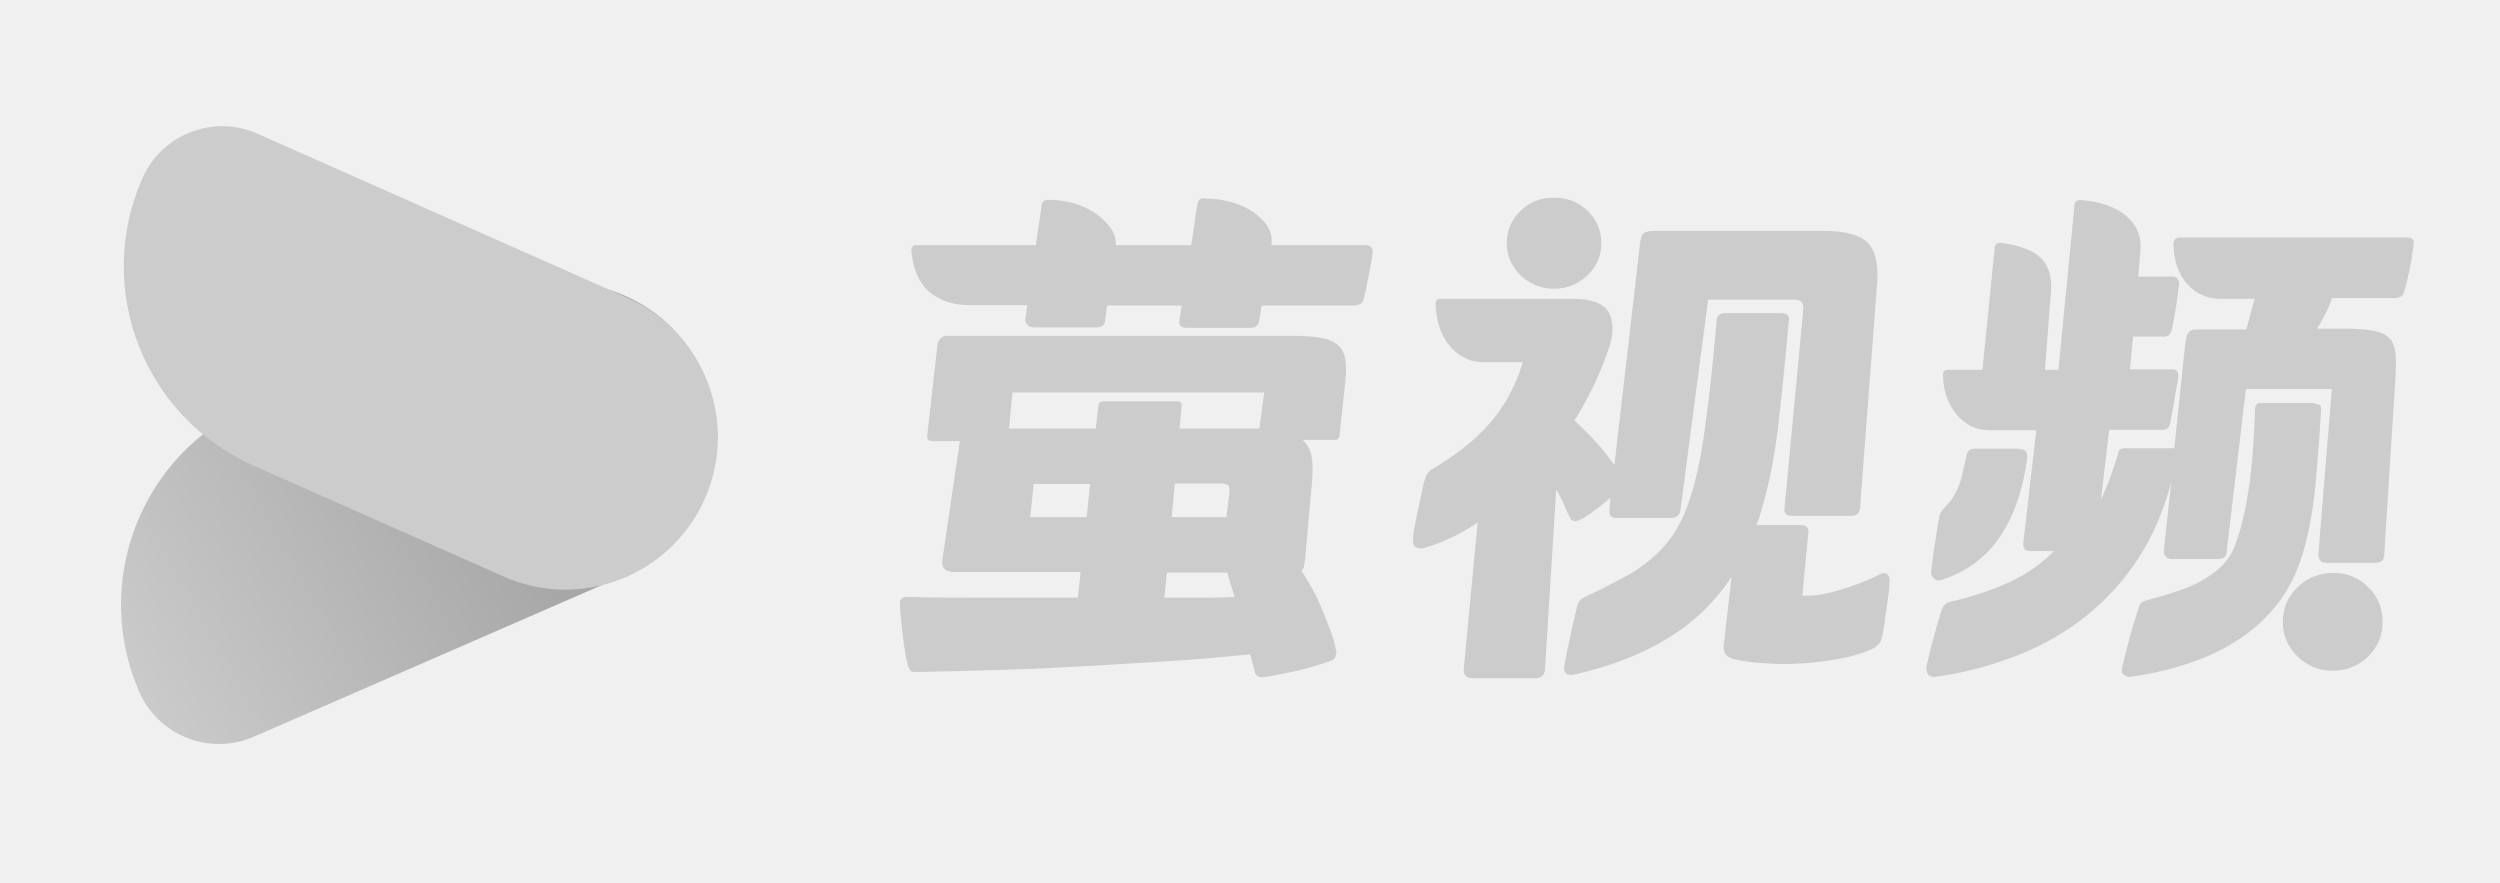
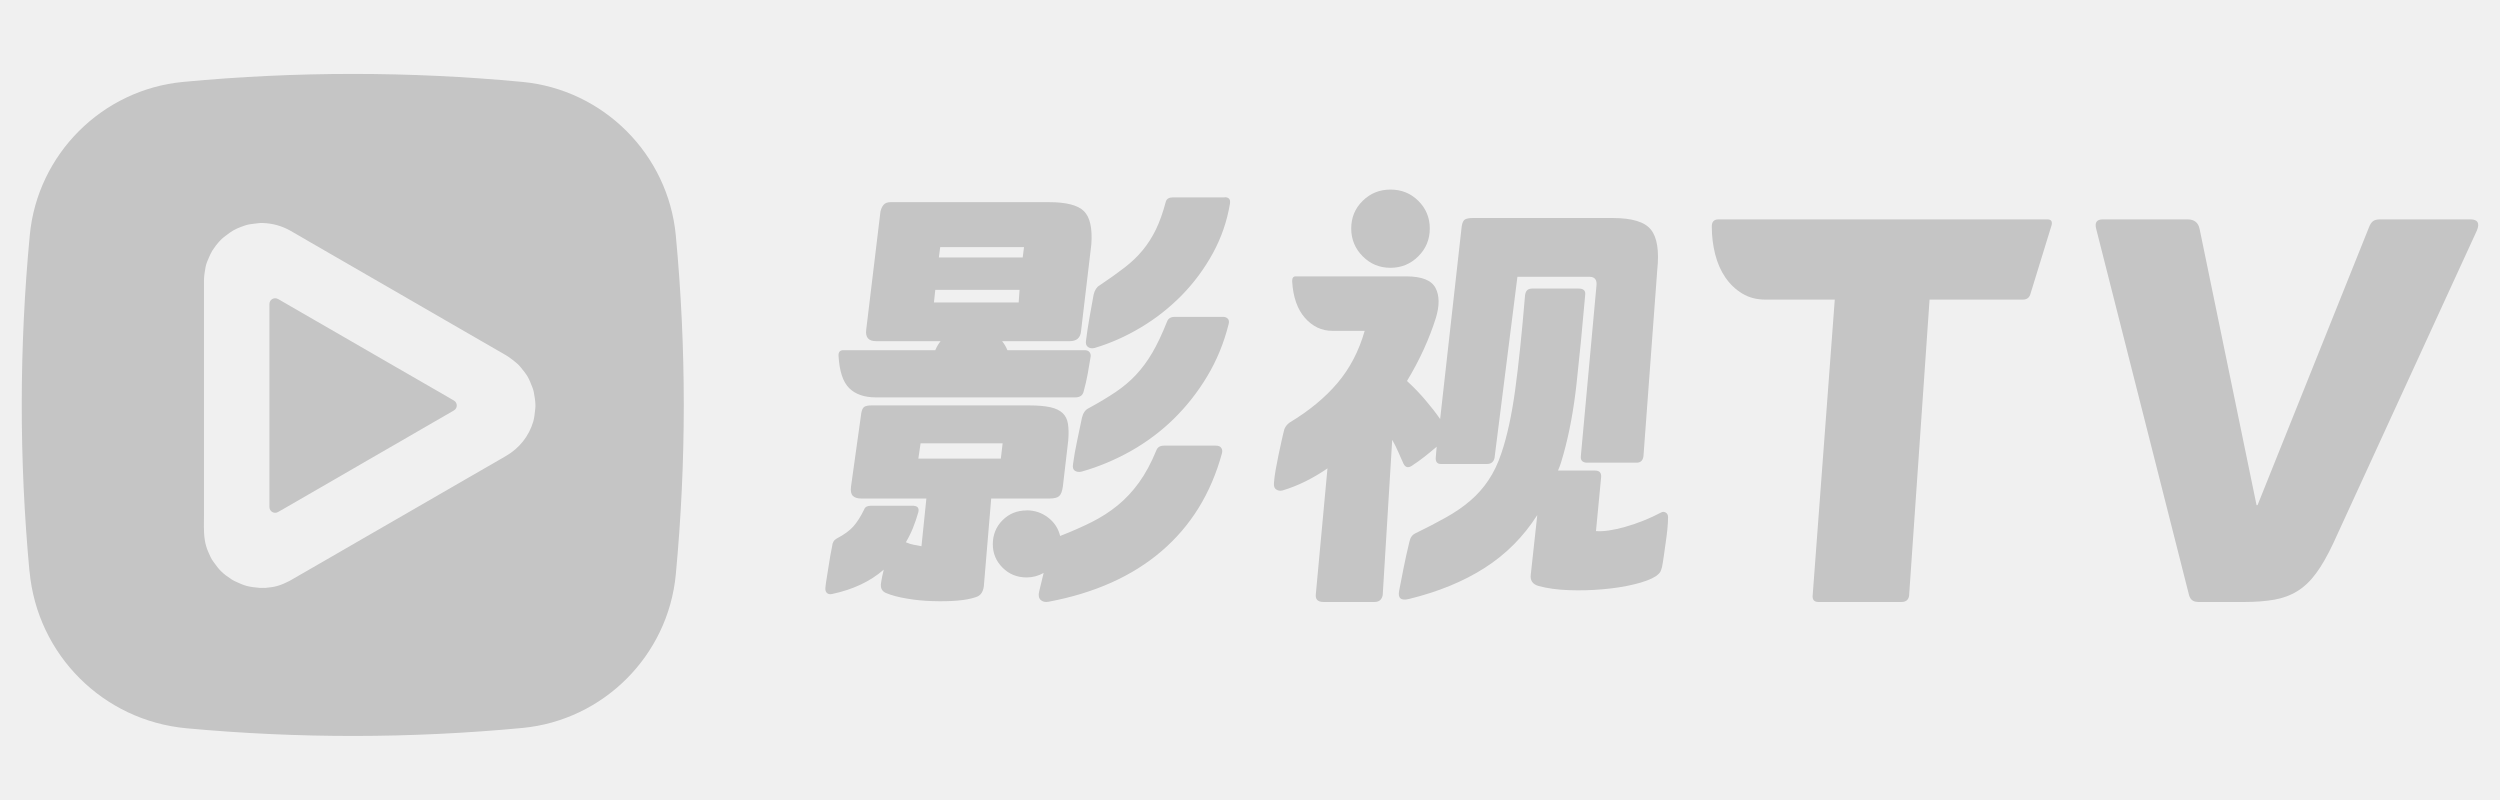
- <svg xmlns="http://www.w3.org/2000/svg" width="153" height="54" viewBox="0 0 153 54" fill="none">
-   <path d="M8.517 42.328C5.576 35.577 8.664 27.72 15.415 24.779L30.77 18.089C35.495 16.031 40.995 18.192 43.054 22.918C45.112 27.643 42.95 33.143 38.225 35.202L15.536 45.087C12.836 46.263 9.693 45.028 8.517 42.328Z" fill="url(#paint0_linear_1_60451)" />
-   <path d="M8.722 10.896C9.917 8.203 13.067 6.989 15.76 8.183L38.385 18.219C43.096 20.309 45.222 25.823 43.132 30.535C41.042 35.246 35.528 37.372 30.816 35.282L15.504 28.49C8.773 25.504 5.737 17.627 8.722 10.896Z" fill="#CCCCCC" />
-   <g clip-path="url(#clip0_1_60451)">
-     <path d="M58.72 26.997H57.1C56.941 26.997 56.861 26.972 56.808 26.92C56.755 26.869 56.728 26.74 56.755 26.561L57.366 21.166C57.419 20.755 57.631 20.55 58.003 20.55H79.093C79.81 20.55 80.394 20.601 80.846 20.678C81.298 20.755 81.643 20.909 81.882 21.115C82.121 21.32 82.28 21.629 82.334 21.988C82.387 22.348 82.387 22.81 82.334 23.35L81.988 26.561C81.988 26.715 81.935 26.817 81.882 26.869C81.829 26.92 81.749 26.92 81.59 26.92H79.731C79.996 27.177 80.182 27.511 80.262 27.896C80.341 28.282 80.341 28.744 80.315 29.283L79.863 34.318C79.863 34.318 79.81 34.549 79.81 34.652C79.81 34.755 79.731 34.832 79.651 34.909C79.863 35.269 80.076 35.628 80.315 36.039C80.554 36.45 80.74 36.887 80.926 37.324C81.112 37.76 81.271 38.197 81.43 38.608C81.59 39.019 81.696 39.404 81.749 39.738C81.802 39.892 81.802 40.021 81.749 40.149C81.723 40.278 81.616 40.38 81.484 40.432C80.82 40.663 80.209 40.843 79.598 40.997C79.013 41.151 78.27 41.279 77.42 41.434C77.048 41.485 76.835 41.382 76.782 41.074L76.516 40.046C74.949 40.2 73.303 40.355 71.629 40.457C69.929 40.56 68.229 40.663 66.476 40.766C64.723 40.868 62.997 40.945 61.244 40.997C59.49 41.048 57.791 41.099 56.144 41.125C55.931 41.125 55.798 41.125 55.719 41.048C55.666 40.971 55.612 40.868 55.559 40.714C55.506 40.457 55.427 40.149 55.373 39.789C55.32 39.43 55.267 39.096 55.241 38.762C55.188 38.428 55.161 38.094 55.134 37.786C55.108 37.478 55.081 37.195 55.055 36.964C55.055 36.681 55.214 36.527 55.506 36.527C56.861 36.579 58.455 36.579 60.314 36.579H65.972L66.131 35.012H58.428C58.162 35.012 57.95 34.96 57.817 34.832C57.684 34.703 57.631 34.498 57.684 34.19L58.747 26.972L58.72 26.997ZM73.728 12.15C74.285 12.15 74.817 12.227 75.321 12.356C75.826 12.51 76.278 12.69 76.649 12.946C77.021 13.203 77.34 13.486 77.552 13.82C77.765 14.154 77.845 14.462 77.818 14.796V15.001H83.555C83.874 15.001 84.034 15.155 84.007 15.489C83.954 15.952 83.847 16.44 83.741 16.979C83.635 17.519 83.555 17.93 83.476 18.238C83.422 18.418 83.369 18.546 83.263 18.598C83.157 18.649 83.024 18.7 82.891 18.7H77.207L77.074 19.599C77.021 19.908 76.835 20.062 76.57 20.062H72.638C72.267 20.062 72.134 19.908 72.187 19.599L72.32 18.7H67.751L67.645 19.522C67.645 19.882 67.432 20.036 67.114 20.036H63.315C63.103 20.036 62.944 19.985 62.864 19.856C62.758 19.753 62.731 19.625 62.758 19.471L62.864 18.675H59.331C58.322 18.675 57.498 18.392 56.861 17.853C56.223 17.288 55.878 16.465 55.772 15.335C55.772 15.104 55.878 15.001 56.091 15.001H63.395L63.74 12.638C63.74 12.381 63.9 12.227 64.165 12.227C64.697 12.227 65.201 12.304 65.706 12.433C66.211 12.587 66.636 12.792 67.034 13.049C67.406 13.306 67.725 13.614 67.964 13.948C68.203 14.282 68.309 14.616 68.282 15.001H72.904L73.276 12.484C73.276 12.484 73.329 12.304 73.409 12.227C73.489 12.15 73.595 12.124 73.754 12.124L73.728 12.15ZM61.748 26.227H67.061L67.22 24.865C67.22 24.66 67.353 24.557 67.565 24.557H72.028C72.24 24.557 72.346 24.66 72.32 24.865L72.187 26.227H77.074L77.367 24.018H61.961L61.748 26.227ZM66.503 31.647L66.715 29.617H63.262L63.05 31.647H66.503ZM71.257 36.579C72.028 36.579 72.771 36.579 73.462 36.579C74.179 36.579 74.87 36.579 75.56 36.527C75.481 36.27 75.401 36.039 75.321 35.782C75.242 35.525 75.188 35.294 75.109 35.037H71.417L71.257 36.579ZM71.895 29.617L71.709 31.647H75.056L75.242 30.131C75.242 29.9 75.242 29.771 75.162 29.694C75.082 29.643 74.923 29.592 74.71 29.592H71.895V29.617Z" fill="#CCCCCC" />
-     <path d="M96.727 31.775C96.435 31.981 96.196 31.929 96.063 31.647C95.931 31.39 95.798 31.107 95.692 30.825C95.559 30.542 95.426 30.26 95.24 29.951L94.549 41.023C94.496 41.356 94.284 41.511 93.938 41.511H90.167C89.742 41.511 89.556 41.331 89.582 40.946L90.432 31.981C89.901 32.34 89.37 32.648 88.812 32.905C88.254 33.162 87.696 33.393 87.112 33.548C86.953 33.599 86.793 33.548 86.66 33.496C86.528 33.419 86.475 33.265 86.475 33.034C86.475 32.751 86.528 32.417 86.607 32.083C86.66 31.724 86.74 31.39 86.82 31.03C86.9 30.671 86.979 30.337 87.032 30.028C87.085 29.72 87.165 29.438 87.245 29.181C87.298 29.078 87.351 28.975 87.431 28.898C87.51 28.821 87.564 28.744 87.643 28.718C89.078 27.871 90.273 26.946 91.176 25.893C92.079 24.865 92.77 23.607 93.195 22.168H90.804C90.007 22.168 89.343 21.86 88.785 21.243C88.228 20.627 87.909 19.753 87.856 18.623C87.856 18.392 87.936 18.289 88.121 18.289H96.276C97.418 18.289 98.135 18.572 98.454 19.111C98.746 19.651 98.773 20.37 98.481 21.243C98.002 22.733 97.285 24.249 96.356 25.739C96.86 26.201 97.338 26.663 97.737 27.126C98.162 27.588 98.507 28.05 98.799 28.462L100.393 14.719C100.446 14.462 100.526 14.282 100.659 14.231C100.791 14.179 100.977 14.128 101.243 14.128H111.575C113.01 14.128 113.939 14.411 114.391 14.95C114.842 15.489 115.002 16.466 114.842 17.827L113.833 31.107C113.78 31.416 113.621 31.57 113.328 31.57H109.69C109.318 31.57 109.158 31.416 109.211 31.082L110.354 19.009C110.407 18.546 110.247 18.341 109.849 18.341H104.537L102.837 31.261C102.783 31.544 102.571 31.698 102.252 31.698H98.879C98.587 31.698 98.454 31.518 98.507 31.184L98.56 30.465C98.268 30.722 97.976 30.953 97.657 31.184C97.365 31.416 97.073 31.621 96.754 31.801L96.727 31.775ZM95.107 12.099C95.904 12.099 96.595 12.356 97.152 12.895C97.71 13.434 98.002 14.077 98.002 14.873C98.002 15.669 97.71 16.311 97.152 16.851C96.595 17.39 95.904 17.673 95.107 17.673C94.31 17.673 93.62 17.39 93.062 16.851C92.504 16.311 92.212 15.644 92.212 14.873C92.212 14.102 92.504 13.434 93.062 12.895C93.62 12.356 94.31 12.099 95.107 12.099ZM105.041 19.599C105.094 19.317 105.254 19.163 105.546 19.163H108.999C109.371 19.163 109.53 19.317 109.477 19.625C109.265 21.988 109.052 24.095 108.84 25.944C108.627 27.794 108.308 29.463 107.883 30.927C107.83 31.159 107.75 31.364 107.697 31.57C107.644 31.775 107.565 31.955 107.485 32.135H110.221C110.539 32.135 110.699 32.289 110.672 32.597L110.3 36.45C110.858 36.502 111.575 36.399 112.478 36.142C113.382 35.885 114.258 35.551 115.108 35.114C115.214 35.063 115.321 35.063 115.453 35.114C115.56 35.166 115.639 35.294 115.639 35.448C115.639 35.705 115.639 35.988 115.586 36.296C115.533 36.604 115.507 36.938 115.453 37.272C115.4 37.606 115.347 37.94 115.321 38.223C115.267 38.531 115.241 38.762 115.188 38.968C115.135 39.122 115.108 39.25 115.055 39.327C115.002 39.404 114.896 39.507 114.763 39.61C114.391 39.841 113.86 40.021 113.143 40.2C112.425 40.355 111.655 40.483 110.805 40.56C109.955 40.637 109.132 40.663 108.282 40.611C107.432 40.56 106.715 40.483 106.077 40.329C105.626 40.2 105.44 39.918 105.493 39.507L105.971 35.294C104.962 36.836 103.66 38.094 102.093 39.045C100.526 40.021 98.666 40.74 96.488 41.254C95.904 41.408 95.638 41.202 95.745 40.663C95.851 40.123 95.957 39.584 96.09 38.993C96.196 38.428 96.356 37.812 96.515 37.144C96.568 36.861 96.727 36.656 96.966 36.553C97.79 36.168 98.534 35.782 99.224 35.423C99.888 35.063 100.499 34.678 101.004 34.241C101.535 33.804 101.987 33.316 102.358 32.777C102.73 32.237 103.049 31.595 103.315 30.85C103.74 29.643 104.085 28.128 104.324 26.329C104.59 24.531 104.829 22.271 105.068 19.522L105.041 19.599Z" fill="#CCCCCC" />
-     <path d="M133.783 20.986C133.783 20.678 133.836 20.473 133.943 20.344C134.049 20.216 134.208 20.164 134.447 20.164H137.475L137.98 18.289H135.882C135.085 18.289 134.394 17.981 133.863 17.39C133.332 16.799 133.039 15.977 133.013 14.95C133.013 14.693 133.146 14.539 133.385 14.539H147.277C147.436 14.539 147.569 14.565 147.648 14.642C147.728 14.693 147.728 14.822 147.702 15.001C147.648 15.515 147.569 16.029 147.462 16.517C147.356 17.031 147.25 17.467 147.117 17.878C147.064 18.135 146.852 18.238 146.506 18.238H142.735C142.602 18.598 142.469 18.906 142.31 19.214C142.15 19.522 141.991 19.831 141.805 20.113H143.531C144.249 20.113 144.833 20.164 145.258 20.241C145.683 20.319 146.002 20.473 146.214 20.678C146.427 20.884 146.533 21.166 146.586 21.526C146.639 21.885 146.639 22.348 146.613 22.939L145.922 33.83C145.922 34.087 145.869 34.241 145.789 34.318C145.683 34.395 145.55 34.447 145.338 34.447H142.416C142.044 34.447 141.885 34.292 141.885 33.881L142.708 23.812H137.449L136.28 33.702C136.28 34.061 136.094 34.215 135.696 34.215H132.96C132.588 34.215 132.402 34.035 132.429 33.65L132.88 29.515C132.429 31.236 131.765 32.777 130.888 34.138C130.011 35.5 128.949 36.656 127.727 37.657C126.505 38.633 125.124 39.456 123.557 40.072C122.016 40.688 120.343 41.151 118.563 41.408C118.324 41.459 118.138 41.408 118.032 41.305C117.926 41.202 117.873 41.022 117.899 40.791C118.006 40.329 118.138 39.738 118.324 39.07C118.51 38.402 118.67 37.812 118.829 37.323C118.935 37.067 119.095 36.887 119.334 36.835C120.688 36.527 121.91 36.116 122.973 35.628C124.035 35.14 124.938 34.498 125.708 33.727H124.248C124.248 33.727 124.009 33.702 123.929 33.624C123.849 33.547 123.823 33.445 123.823 33.265L124.619 26.329H121.751C120.927 26.329 120.263 25.995 119.732 25.353C119.201 24.711 118.935 23.915 118.909 22.964C118.909 22.733 119.015 22.63 119.254 22.63H121.326L122.07 15.207C122.07 14.95 122.229 14.822 122.521 14.873C123.69 15.027 124.487 15.361 124.938 15.823C125.39 16.286 125.576 16.953 125.523 17.827L125.151 22.63H125.974L126.957 12.587C126.957 12.33 127.116 12.201 127.462 12.253C128.604 12.355 129.507 12.689 130.144 13.229C130.782 13.794 131.074 14.488 130.994 15.361L130.861 16.928H132.933C133.225 16.928 133.358 17.082 133.358 17.416C133.305 17.852 133.252 18.315 133.172 18.777C133.093 19.265 133.013 19.702 132.933 20.113C132.88 20.447 132.694 20.601 132.429 20.601H130.543L130.357 22.605H132.88C133.199 22.605 133.332 22.733 133.305 23.067C133.305 23.247 133.252 23.478 133.199 23.735C133.146 23.992 133.119 24.249 133.066 24.531C133.013 24.814 132.986 25.045 132.933 25.276C132.88 25.507 132.854 25.713 132.827 25.841C132.774 26.149 132.641 26.304 132.375 26.304H129.082L128.577 30.593C128.949 29.771 129.321 28.821 129.64 27.716C129.64 27.537 129.799 27.434 130.011 27.434H133.013H133.039C133.039 27.434 133.039 27.434 133.066 27.434L133.757 20.858L133.783 20.986ZM123.584 27.485C123.955 27.485 124.115 27.665 124.062 28.05C123.796 30.054 123.212 31.672 122.362 32.905C121.512 34.138 120.316 35.012 118.802 35.5C118.643 35.551 118.484 35.525 118.351 35.397C118.218 35.269 118.165 35.14 118.192 34.96C118.245 34.523 118.298 33.984 118.404 33.342C118.51 32.7 118.59 32.109 118.696 31.57C118.749 31.39 118.856 31.21 119.015 31.056C119.174 30.902 119.307 30.747 119.44 30.568C119.573 30.388 119.679 30.182 119.785 29.951C119.891 29.72 119.998 29.438 120.077 29.078C120.157 28.718 120.263 28.307 120.37 27.794C120.449 27.562 120.609 27.46 120.821 27.46H123.557L123.584 27.485ZM141.645 24.711C141.805 24.711 141.938 24.737 141.991 24.814C142.044 24.891 142.07 24.994 142.044 25.173C141.964 26.74 141.831 28.282 141.699 29.771C141.539 31.287 141.3 32.648 140.928 33.881C140.583 35.037 140.078 36.039 139.441 36.887C138.777 37.734 138.007 38.479 137.103 39.07C136.2 39.687 135.191 40.175 134.049 40.56C132.933 40.945 131.738 41.228 130.49 41.408C130.277 41.459 130.118 41.408 129.985 41.305C129.852 41.202 129.826 41.048 129.879 40.817C130.038 40.175 130.197 39.532 130.383 38.839C130.569 38.171 130.755 37.606 130.888 37.195C130.941 36.938 131.1 36.81 131.313 36.758C132.004 36.578 132.615 36.399 133.199 36.193C133.783 36.013 134.314 35.782 134.766 35.525C135.218 35.269 135.643 34.96 135.988 34.626C136.333 34.267 136.599 33.856 136.785 33.368C136.997 32.777 137.183 32.186 137.316 31.57C137.449 30.979 137.555 30.337 137.661 29.694C137.741 29.026 137.821 28.333 137.874 27.588C137.927 26.843 137.98 25.995 138.007 25.071C138.007 24.814 138.113 24.66 138.325 24.66H141.672L141.645 24.711ZM142.788 35.063C143.638 35.063 144.355 35.346 144.939 35.936C145.523 36.501 145.816 37.221 145.816 38.068C145.816 38.916 145.523 39.584 144.939 40.175C144.355 40.74 143.638 41.048 142.788 41.048C141.938 41.048 141.22 40.766 140.61 40.175C140.025 39.61 139.706 38.89 139.706 38.068C139.706 37.246 139.999 36.527 140.61 35.936C141.194 35.371 141.938 35.063 142.788 35.063Z" fill="#CCCCCC" />
+ <svg xmlns="http://www.w3.org/2000/svg" width="150" height="48" viewBox="0 0 150 48" fill="none">
+   <g style="mix-blend-mode:luminosity">
+     <path fill-rule="evenodd" clip-rule="evenodd" d="M1.786 14.116C1.152 20.835 1.143 27.555 1.767 34.274L1.772 34.279C2.234 39.288 6.181 43.235 11.189 43.697C17.903 44.317 24.622 44.312 31.342 43.678C36.208 43.216 40.086 39.337 40.548 34.471C41.187 27.688 41.187 20.904 40.548 14.121C40.086 9.254 36.208 5.376 31.342 4.914C24.559 4.275 17.776 4.275 10.993 4.914C6.127 5.371 2.244 9.254 1.786 14.116ZM15.932 35.272C15.911 35.274 15.89 35.276 15.87 35.278V35.268C15.777 35.273 15.683 35.278 15.59 35.273C15.329 35.249 15.069 35.224 14.818 35.16C14.577 35.098 14.331 34.983 14.113 34.881L14.101 34.875C14.017 34.836 13.943 34.797 13.87 34.747C13.653 34.605 13.447 34.453 13.26 34.271C13.116 34.13 12.989 33.956 12.87 33.793C12.848 33.761 12.825 33.73 12.803 33.7C12.744 33.622 12.69 33.538 12.646 33.445C12.64 33.433 12.635 33.421 12.629 33.409C12.531 33.199 12.431 32.985 12.366 32.757C12.225 32.265 12.23 31.731 12.236 31.214C12.237 31.116 12.238 31.019 12.238 30.923V16.875C12.238 16.59 12.282 16.294 12.336 16.014C12.378 15.796 12.477 15.578 12.57 15.374C12.586 15.34 12.601 15.306 12.616 15.272C12.651 15.194 12.69 15.12 12.734 15.046C12.872 14.83 13.034 14.618 13.211 14.432C13.339 14.291 13.505 14.17 13.659 14.057C13.699 14.027 13.738 13.998 13.776 13.97C14.051 13.763 14.386 13.635 14.705 13.527C14.909 13.458 15.143 13.432 15.361 13.409C15.405 13.404 15.449 13.399 15.492 13.394C15.575 13.38 15.664 13.38 15.747 13.38H15.747C16.352 13.399 16.912 13.552 17.438 13.851C17.704 14.002 17.967 14.156 18.231 14.31C18.329 14.367 18.426 14.424 18.524 14.481C18.93 14.714 19.335 14.949 19.741 15.184C20.146 15.418 20.552 15.653 20.957 15.886C21.473 16.184 21.988 16.481 22.503 16.779C23.018 17.076 23.533 17.373 24.049 17.671C25.066 18.261 26.089 18.851 27.111 19.441C27.897 19.892 28.678 20.344 29.459 20.796L29.461 20.797C29.601 20.878 29.74 20.958 29.879 21.038C30.017 21.118 30.156 21.198 30.296 21.279C30.335 21.299 30.37 21.318 30.404 21.343C30.424 21.355 30.442 21.367 30.461 21.38C30.479 21.392 30.498 21.404 30.517 21.416C30.671 21.519 30.813 21.636 30.954 21.751C30.975 21.769 30.997 21.787 31.019 21.805C31.093 21.869 31.156 21.933 31.215 22.006C31.231 22.025 31.246 22.044 31.262 22.063C31.4 22.232 31.542 22.406 31.653 22.591C31.771 22.796 31.856 23.018 31.938 23.233C31.944 23.25 31.951 23.267 31.958 23.284C31.987 23.363 32.012 23.442 32.026 23.52C32.075 23.771 32.115 24.027 32.125 24.282C32.13 24.361 32.125 24.445 32.115 24.523C32.113 24.541 32.111 24.56 32.109 24.579C32.086 24.806 32.06 25.062 31.997 25.285C31.741 26.17 31.151 26.902 30.355 27.359L29.898 27.625C29.559 27.819 29.221 28.014 28.883 28.21C28.545 28.405 28.207 28.601 27.868 28.795L24.934 30.491C23.882 31.095 22.825 31.705 21.773 32.314C21.118 32.696 20.46 33.075 19.804 33.453C19.564 33.591 19.324 33.729 19.085 33.867C18.831 34.013 18.578 34.159 18.325 34.305C18.072 34.451 17.819 34.597 17.566 34.742C17.546 34.755 17.526 34.766 17.507 34.777C17.487 34.788 17.468 34.799 17.448 34.811C17.423 34.826 17.399 34.841 17.369 34.855C17.138 34.974 16.897 35.082 16.647 35.155C16.422 35.223 16.16 35.249 15.932 35.272ZM16.165 30.387V30.397V30.422C16.165 30.687 16.45 30.854 16.681 30.722C16.794 30.663 16.902 30.599 17.01 30.535C17.259 30.392 17.507 30.248 17.755 30.105C18.003 29.961 18.251 29.817 18.5 29.675C18.797 29.503 19.093 29.332 19.39 29.161C19.686 28.99 19.982 28.819 20.279 28.647C20.596 28.463 20.913 28.28 21.23 28.097C21.547 27.914 21.864 27.73 22.181 27.546C22.496 27.364 22.812 27.182 23.128 27C23.443 26.819 23.759 26.637 24.074 26.455C24.491 26.21 24.911 25.968 25.33 25.727C25.483 25.638 25.636 25.55 25.789 25.462C26.261 25.192 26.728 24.921 27.195 24.651C27.202 24.646 27.208 24.642 27.214 24.639C27.221 24.635 27.227 24.631 27.234 24.626C27.465 24.494 27.465 24.164 27.234 24.032C27.096 23.948 26.959 23.869 26.821 23.791L26.821 23.791C26.325 23.506 25.824 23.216 25.323 22.926L25.322 22.926C25.027 22.756 24.731 22.585 24.435 22.414C24.139 22.244 23.843 22.073 23.548 21.903L21.65 20.807C21.338 20.628 21.026 20.447 20.714 20.266C20.402 20.086 20.09 19.905 19.778 19.726C19.493 19.561 19.209 19.398 18.925 19.234C18.641 19.071 18.357 18.907 18.072 18.742C17.61 18.472 17.148 18.207 16.686 17.941H16.681C16.45 17.808 16.165 17.976 16.165 18.241V30.387Z" fill="#FAC33D" />
+     <path d="M54.833 30.35C55.063 30.366 55.154 30.495 55.101 30.728C55.01 31.052 54.903 31.365 54.78 31.672C54.657 31.98 54.512 32.266 54.352 32.536C54.512 32.606 54.662 32.655 54.807 32.682C54.951 32.709 55.112 32.741 55.288 32.774L55.582 29.912H51.677C51.447 29.912 51.276 29.858 51.169 29.75C51.062 29.642 51.024 29.453 51.062 29.184L51.677 24.784C51.714 24.584 51.773 24.459 51.864 24.406C51.955 24.352 52.089 24.325 52.265 24.325H61.762C62.281 24.325 62.698 24.362 63.019 24.433C63.34 24.503 63.586 24.622 63.757 24.784C63.929 24.945 64.036 25.161 64.078 25.431C64.121 25.701 64.127 26.036 64.094 26.43L63.773 29.184C63.736 29.47 63.661 29.664 63.549 29.767C63.436 29.869 63.233 29.912 62.95 29.912H59.472L59.044 35.014C59.028 35.462 58.867 35.732 58.562 35.824C58.258 35.932 57.878 36.002 57.412 36.04C56.947 36.078 56.46 36.083 55.941 36.067C55.422 36.051 54.914 36.002 54.416 35.916C53.919 35.835 53.496 35.722 53.159 35.581C52.907 35.473 52.811 35.268 52.864 34.96C52.902 34.707 52.956 34.447 53.025 34.178C52.613 34.539 52.153 34.836 51.634 35.079C51.115 35.322 50.553 35.506 49.949 35.635C49.804 35.673 49.697 35.651 49.617 35.581C49.537 35.511 49.505 35.392 49.526 35.23C49.542 35.068 49.569 34.879 49.606 34.663C49.644 34.447 49.676 34.221 49.713 33.989C49.751 33.756 49.783 33.535 49.82 33.33C49.858 33.125 49.89 32.941 49.927 32.774C49.943 32.558 50.034 32.407 50.195 32.315C50.639 32.083 50.976 31.84 51.201 31.586C51.425 31.332 51.645 30.992 51.853 30.56C51.907 30.415 52.041 30.344 52.255 30.344H54.849L54.833 30.35ZM52.827 12.695C52.864 12.533 52.923 12.399 53.014 12.29C53.105 12.182 53.244 12.129 53.442 12.129H62.939C63.971 12.129 64.672 12.307 65.036 12.668C65.4 13.03 65.55 13.694 65.48 14.666L64.865 19.849C64.849 20.065 64.779 20.221 64.662 20.324C64.544 20.421 64.389 20.47 64.191 20.47H60.125C60.248 20.616 60.355 20.794 60.446 21.01H65.074C65.218 21.01 65.32 21.053 65.384 21.145C65.448 21.236 65.459 21.344 65.427 21.469C65.389 21.722 65.336 22.035 65.266 22.413C65.197 22.791 65.116 23.142 65.025 23.466C64.972 23.72 64.801 23.844 64.517 23.844H52.559C51.864 23.844 51.329 23.66 50.955 23.293C50.58 22.926 50.366 22.278 50.312 21.361C50.296 21.128 50.393 21.01 50.607 21.01H56.117C56.208 20.794 56.315 20.616 56.438 20.47H52.559C52.115 20.47 51.917 20.243 51.971 19.795L52.827 12.695ZM55.235 26.598L55.101 27.515H60.05L60.157 26.598H55.235ZM61.173 17.392H56.117L56.037 18.148H61.12L61.173 17.392ZM56.331 15.449H61.361L61.441 14.828H56.412L56.331 15.449ZM61.601 30.62C62.083 30.62 62.511 30.765 62.885 31.052C63.26 31.338 63.501 31.71 63.608 32.158C64.303 31.888 64.934 31.608 65.507 31.322C66.079 31.035 66.593 30.701 67.058 30.323C67.524 29.945 67.947 29.491 68.332 28.962C68.717 28.433 69.07 27.78 69.386 27.008C69.455 26.83 69.611 26.738 69.841 26.738H72.944C73.104 26.738 73.216 26.781 73.275 26.873C73.34 26.965 73.35 27.073 73.318 27.197C72.66 29.61 71.451 31.564 69.691 33.071C67.931 34.577 65.673 35.587 62.912 36.105C62.714 36.143 62.559 36.105 62.441 35.997C62.324 35.889 62.291 35.716 62.35 35.484L62.618 34.377C62.297 34.556 61.96 34.647 61.601 34.647C61.029 34.647 60.547 34.453 60.157 34.064C59.766 33.675 59.568 33.206 59.568 32.65C59.568 32.094 59.766 31.591 60.157 31.208C60.547 30.819 61.029 30.625 61.601 30.625V30.62ZM73.398 19.012C73.505 19.012 73.596 19.05 73.666 19.12C73.736 19.19 73.757 19.298 73.719 19.444C73.436 20.578 73.008 21.62 72.435 22.575C71.863 23.531 71.189 24.384 70.418 25.14C69.643 25.896 68.781 26.538 67.834 27.073C66.887 27.602 65.908 28.012 64.892 28.298C64.731 28.336 64.597 28.314 64.49 28.244C64.383 28.174 64.346 28.039 64.383 27.839C64.437 27.424 64.517 26.965 64.624 26.462C64.731 25.96 64.828 25.491 64.918 25.059C64.988 24.773 65.122 24.584 65.32 24.492C65.946 24.152 66.481 23.828 66.941 23.52C67.395 23.212 67.802 22.872 68.155 22.494C68.508 22.116 68.84 21.674 69.134 21.172C69.429 20.669 69.728 20.038 70.028 19.282C70.097 19.104 70.252 19.012 70.483 19.012H73.398ZM73.479 11.832C73.73 11.832 73.837 11.956 73.8 12.21C73.623 13.273 73.281 14.267 72.772 15.195C72.264 16.124 71.644 16.96 70.916 17.706C70.183 18.451 69.37 19.099 68.466 19.638C67.567 20.178 66.636 20.594 65.673 20.88C65.512 20.918 65.379 20.896 65.272 20.815C65.165 20.734 65.127 20.594 65.165 20.4C65.218 19.984 65.282 19.541 65.368 19.061C65.448 18.586 65.534 18.121 65.619 17.668C65.689 17.398 65.806 17.22 65.967 17.128C66.556 16.734 67.058 16.372 67.481 16.048C67.898 15.724 68.262 15.379 68.562 15.011C68.867 14.644 69.129 14.229 69.354 13.77C69.578 13.311 69.776 12.749 69.953 12.085C70.006 11.923 70.151 11.842 70.381 11.842H73.484L73.479 11.832Z" fill="#FAC33D" />
+     <path d="M84.751 27.923C84.507 28.094 84.326 28.063 84.207 27.819C84.103 27.596 84 27.363 83.896 27.119C83.792 26.875 83.673 26.636 83.533 26.392L82.963 35.704C82.912 35.979 82.746 36.119 82.471 36.119H79.415C79.068 36.119 78.913 35.964 78.949 35.652L79.648 28.104C79.218 28.4 78.778 28.659 78.327 28.883C77.877 29.106 77.421 29.287 76.954 29.427C76.815 29.463 76.69 29.443 76.582 29.375C76.468 29.308 76.421 29.178 76.436 28.986C76.452 28.742 76.488 28.478 76.54 28.182C76.592 27.887 76.649 27.596 76.711 27.3C76.773 27.005 76.83 26.724 76.892 26.46C76.954 26.19 77.006 25.951 77.063 25.744C77.1 25.656 77.146 25.578 77.203 25.511C77.265 25.443 77.322 25.391 77.374 25.355C78.55 24.644 79.508 23.856 80.249 22.979C80.99 22.107 81.534 21.065 81.881 19.851H79.938C79.301 19.851 78.752 19.591 78.296 19.073C77.84 18.554 77.581 17.817 77.529 16.868C77.529 16.676 77.597 16.582 77.737 16.582H84.367C85.3 16.582 85.885 16.811 86.129 17.273C86.372 17.729 86.377 18.331 86.154 19.073C85.756 20.333 85.181 21.599 84.419 22.86C84.834 23.238 85.207 23.627 85.543 24.027C85.88 24.426 86.17 24.795 86.408 25.142L87.703 13.574C87.74 13.351 87.807 13.21 87.911 13.159C88.014 13.107 88.17 13.081 88.377 13.081H96.769C97.924 13.081 98.691 13.314 99.058 13.781C99.431 14.248 99.556 15.052 99.436 16.194L98.608 27.373C98.571 27.632 98.437 27.762 98.193 27.762H95.241C94.945 27.762 94.816 27.622 94.852 27.347L95.784 17.179C95.836 16.8 95.696 16.608 95.37 16.608H91.045L89.672 27.477C89.62 27.721 89.465 27.84 89.206 27.84H86.46C86.217 27.84 86.113 27.695 86.149 27.399L86.201 26.802C85.958 27.01 85.719 27.207 85.476 27.399C85.233 27.591 84.994 27.762 84.751 27.918V27.923ZM83.43 11.374C84.088 11.374 84.642 11.597 85.098 12.049C85.554 12.5 85.787 13.05 85.787 13.709C85.787 14.367 85.559 14.922 85.098 15.379C84.642 15.835 84.082 16.069 83.43 16.069C82.777 16.069 82.218 15.841 81.762 15.379C81.306 14.922 81.073 14.362 81.073 13.709C81.073 13.055 81.301 12.5 81.762 12.049C82.218 11.597 82.777 11.374 83.43 11.374ZM91.511 17.677C91.547 17.433 91.682 17.314 91.925 17.314H94.723C95.018 17.314 95.147 17.444 95.111 17.703C94.94 19.69 94.764 21.464 94.593 23.02C94.422 24.577 94.163 25.977 93.816 27.222C93.764 27.414 93.712 27.591 93.661 27.757C93.609 27.923 93.547 28.078 93.479 28.234H95.707C95.966 28.234 96.085 28.364 96.069 28.623L95.759 31.865C96.209 31.902 96.8 31.814 97.53 31.606C98.261 31.398 98.975 31.113 99.665 30.75C99.752 30.698 99.841 30.698 99.939 30.75C100.032 30.802 100.084 30.895 100.084 31.035C100.084 31.243 100.068 31.482 100.043 31.751C100.017 32.021 99.98 32.296 99.939 32.581C99.898 32.867 99.856 33.136 99.825 33.385C99.789 33.634 99.758 33.847 99.721 34.023C99.685 34.163 99.649 34.267 99.602 34.335C99.561 34.402 99.478 34.48 99.359 34.568C99.064 34.76 98.628 34.921 98.048 35.061C97.468 35.201 96.841 35.3 96.157 35.357C95.474 35.419 94.795 35.434 94.111 35.409C93.427 35.383 92.832 35.3 92.314 35.16C91.951 35.056 91.796 34.822 91.848 34.459L92.236 30.906C91.407 32.203 90.361 33.256 89.087 34.07C87.817 34.885 86.3 35.507 84.543 35.938C84.062 36.057 83.86 35.896 83.948 35.445C84.036 34.994 84.124 34.527 84.222 34.044C84.316 33.562 84.435 33.043 84.569 32.488C84.621 32.244 84.74 32.083 84.932 31.995C85.605 31.668 86.212 31.352 86.755 31.046C87.299 30.745 87.781 30.413 88.206 30.05C88.631 29.687 88.999 29.277 89.304 28.815C89.615 28.358 89.874 27.819 90.081 27.197C90.428 26.174 90.703 24.909 90.91 23.394C91.117 21.879 91.314 19.975 91.506 17.677H91.511Z" fill="#FAC33D" />
+     <path d="M122.846 13.163C123.074 13.163 123.154 13.284 123.092 13.524L121.832 17.616C121.77 17.857 121.616 17.977 121.37 17.977H115.774L114.545 35.758C114.502 35.999 114.348 36.119 114.083 36.119H109.102C108.838 36.119 108.721 35.969 108.764 35.668L110.086 17.977H105.935C105.4 17.977 104.939 17.857 104.54 17.616C104.14 17.375 103.802 17.056 103.525 16.653C103.248 16.25 103.045 15.787 102.91 15.257C102.775 14.728 102.707 14.168 102.707 13.585C102.707 13.302 102.842 13.163 103.107 13.163H122.846Z" fill="#FAC33D" />
+     <path d="M131.856 36.113C131.598 36.113 131.424 35.981 131.346 35.722L125.772 13.735C125.67 13.356 125.802 13.163 126.161 13.163H131.257C131.658 13.163 131.898 13.356 131.976 13.735L135.393 30.308H135.453L142.136 13.645C142.196 13.482 142.274 13.362 142.364 13.284C142.454 13.205 142.598 13.163 142.802 13.163H148.227C148.664 13.163 148.796 13.386 148.616 13.825L139.984 32.624C139.643 33.346 139.307 33.936 138.965 34.399C138.624 34.862 138.252 35.217 137.838 35.47C137.431 35.722 136.969 35.891 136.46 35.981C135.95 36.071 135.357 36.119 134.679 36.119H131.862L131.856 36.113Z" fill="#FAC33D" />
  </g>
-   <defs>
-     <linearGradient id="paint0_linear_1_60451" x1="29.021" y1="26.487" x2="5.646" y2="39.596" gradientUnits="userSpaceOnUse">
-       <stop stop-color="#A7A7A7" />
-       <stop offset="1" stop-color="#CCCCCC" />
-     </linearGradient>
-     <clipPath id="clip0_1_60451">
-       <rect width="92.647" height="29.412" fill="white" transform="translate(55.0801 12.0988)" />
-     </clipPath>
-   </defs>
</svg>
